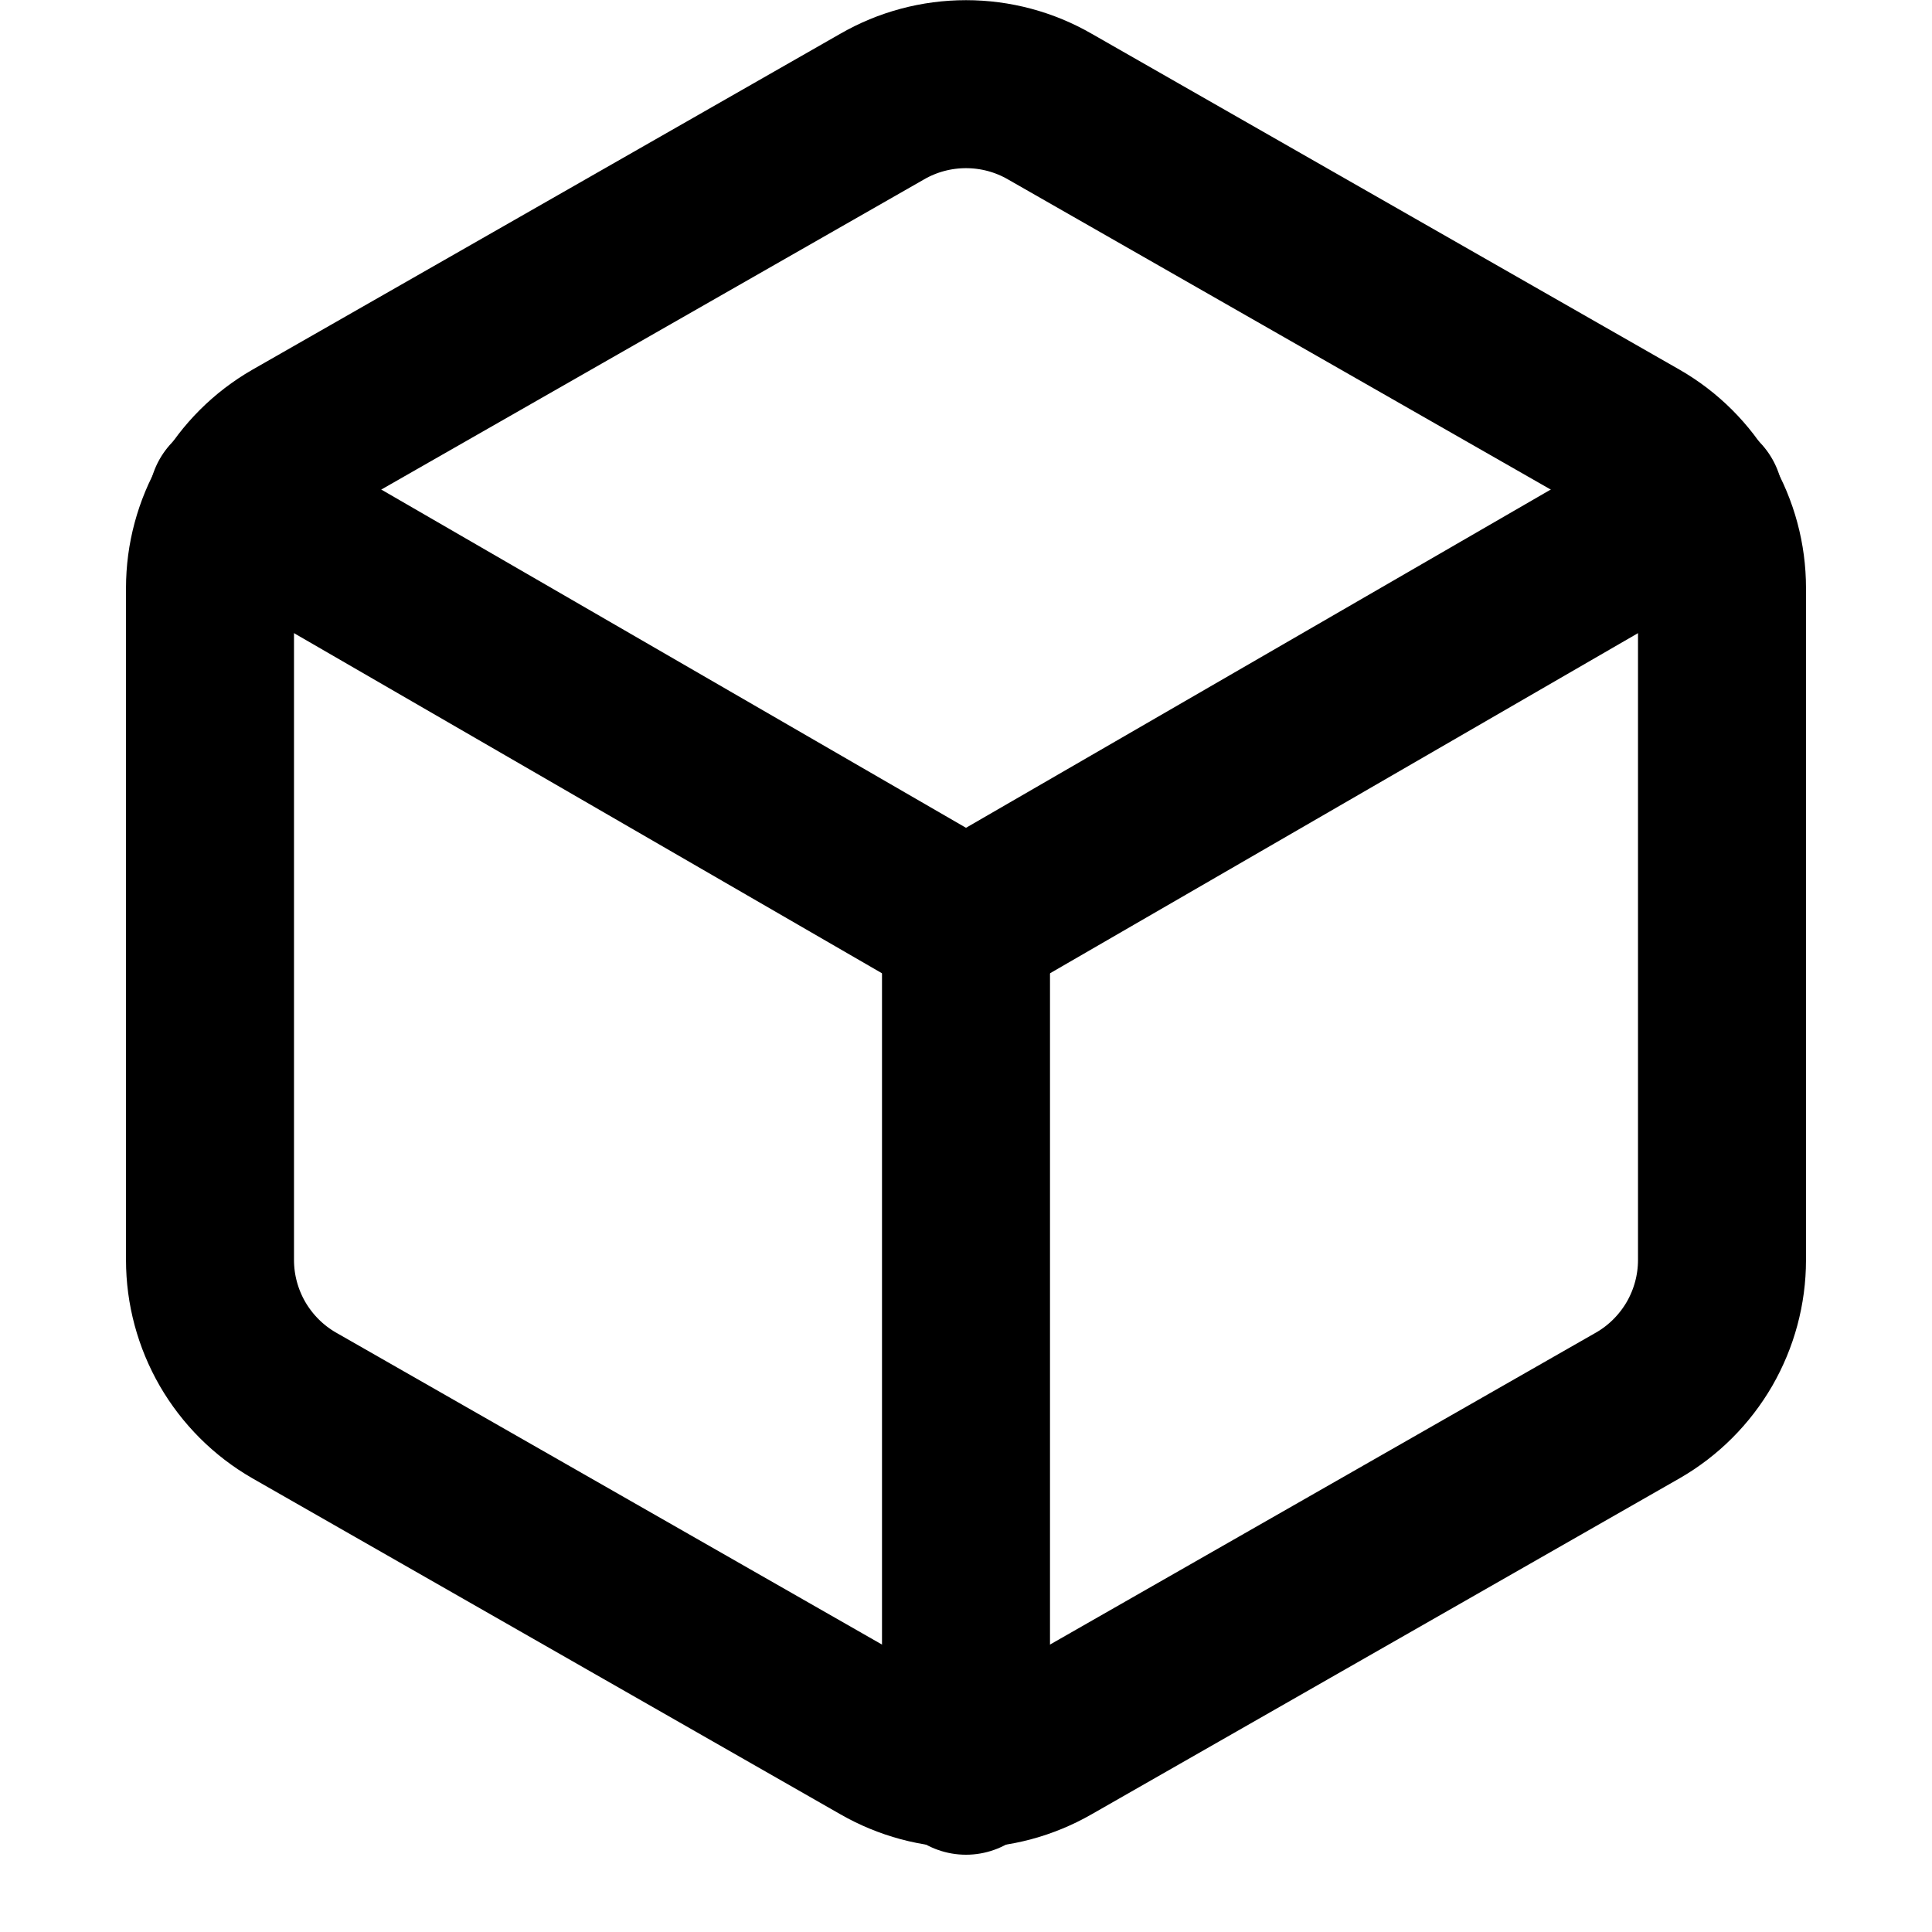
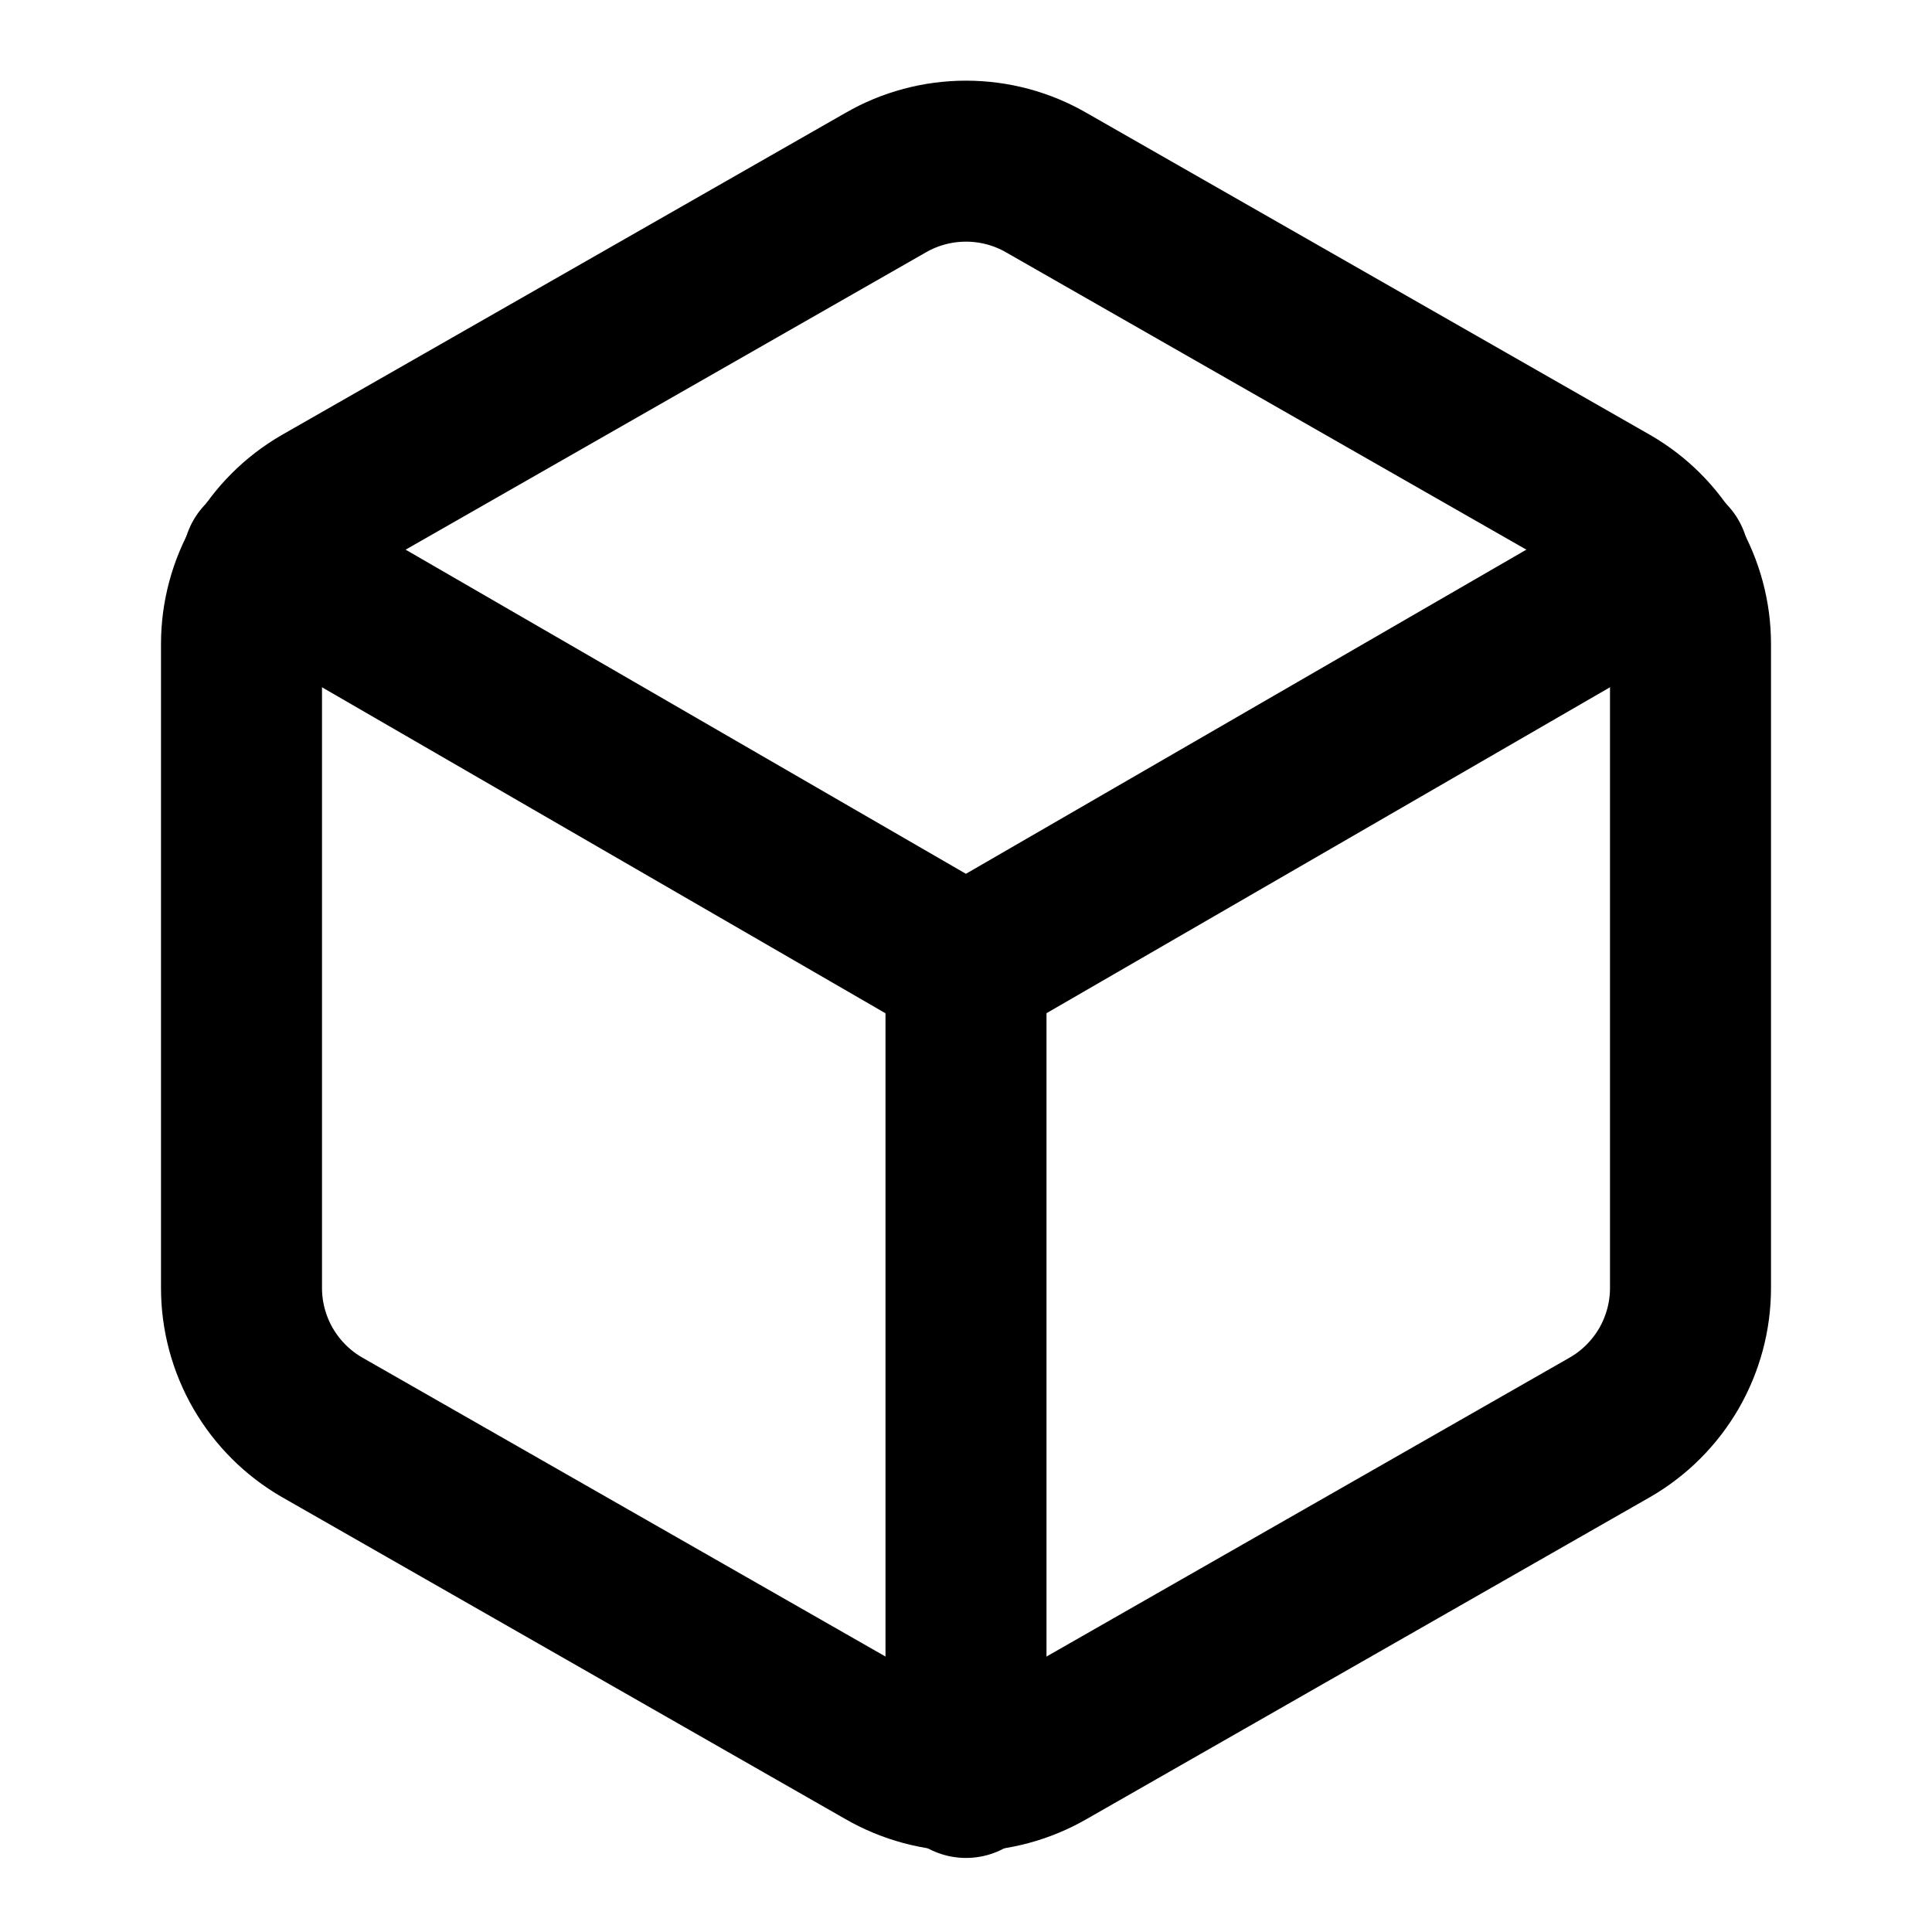
- <svg xmlns="http://www.w3.org/2000/svg" width="24" height="24" viewBox="0 0 20 23" fill="none">
-   <path d="M19 15V7C19 6.649 18.907 6.305 18.732 6.001C18.556 5.697 18.304 5.445 18 5.27L11 1.27C10.696 1.094 10.351 1.002 10 1.002C9.649 1.002 9.304 1.094 9 1.27L2 5.27C1.696 5.445 1.444 5.697 1.268 6.001C1.093 6.305 1 6.649 1 7V15C1 15.351 1.093 15.695 1.268 15.999C1.444 16.302 1.696 16.555 2 16.73L9 20.73C9.304 20.905 9.649 20.998 10 20.998C10.351 20.998 10.696 20.905 11 20.73L18 16.73C18.304 16.555 18.556 16.302 18.732 15.999C18.907 15.695 19 15.351 19 15Z" stroke="black" stroke-width="2" stroke-linecap="round" stroke-linejoin="round" />
-   <path d="M1.27 5.96L10 11.01L18.73 5.96" stroke="black" stroke-width="2" stroke-linecap="round" stroke-linejoin="round" />
-   <path d="M10 21.08V11" stroke="black" stroke-width="2" stroke-linecap="round" stroke-linejoin="round" />
+ <svg xmlns="http://www.w3.org/2000/svg" width="24" height="24" viewBox="0 0 24 24" fill="none">
+   <path d="M21 16V8C21 7.649 20.907 7.305 20.732 7.001C20.556 6.697 20.304 6.445 20 6.27L13 2.27C12.696 2.094 12.351 2.002 12 2.002C11.649 2.002 11.304 2.094 11 2.27L4 6.27C3.696 6.445 3.444 6.697 3.268 7.001C3.093 7.305 3 7.649 3 8V16C3 16.351 3.093 16.695 3.268 16.999C3.444 17.302 3.696 17.555 4 17.73L11 21.73C11.304 21.905 11.649 21.998 12 21.998C12.351 21.998 12.696 21.905 13 21.73L20 17.73C20.304 17.555 20.556 17.302 20.732 16.999C20.907 16.695 21 16.351 21 16Z" stroke="black" stroke-width="2" stroke-linecap="round" stroke-linejoin="round" />
+   <path d="M3.27 6.96L11.999 12.01L20.73 6.96" stroke="black" stroke-width="2" stroke-linecap="round" stroke-linejoin="round" />
+   <path d="M12 22.08V12" stroke="black" stroke-width="2" stroke-linecap="round" stroke-linejoin="round" />
</svg>
